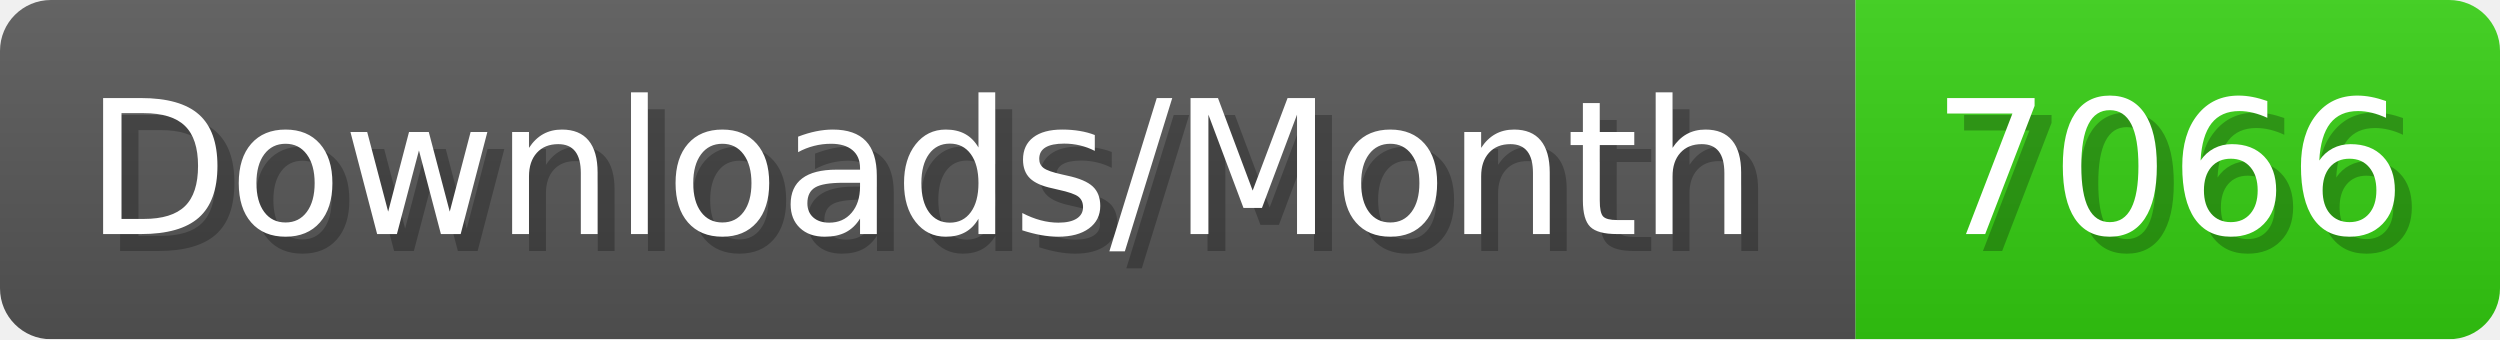
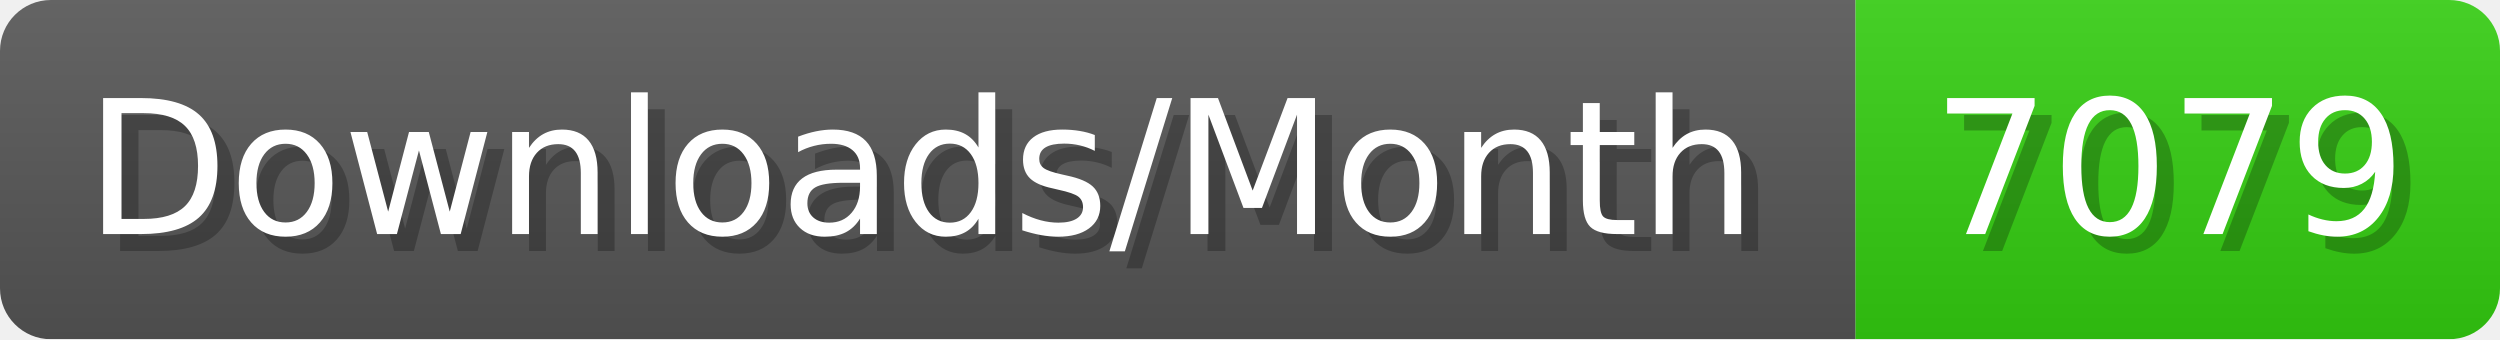
- <svg xmlns="http://www.w3.org/2000/svg" width="147.4" height="20" viewBox="0 0 1474 200" role="img" aria-label="Downloads/Month: 7066">
+ <svg xmlns="http://www.w3.org/2000/svg" width="147.4" height="20" viewBox="0 0 1474 200" role="img" aria-label="Downloads/Month: 7079">
  <linearGradient id="YlXUI" x2="0" y2="100%">
    <stop offset="0" stop-opacity=".1" stop-color="#EEE" />
    <stop offset="1" stop-opacity=".1" />
  </linearGradient>
  <mask id="JHhop">
    <rect width="1474" height="200" rx="30" fill="#FFF" />
  </mask>
  <g mask="url(#JHhop)">
    <rect width="1094" height="200" fill="#555" />
    <rect width="380" height="200" fill="#3C1" x="1094" />
    <rect width="1474" height="200" fill="url(#YlXUI)" />
  </g>
  <g aria-hidden="true" fill="#fff" text-anchor="start" font-family="Verdana,DejaVu Sans,sans-serif" font-size="110">
    <text x="60" y="148" textLength="994" fill="#000" opacity="0.25">Downloads/Month</text>
    <text x="50" y="138" textLength="994">Downloads/Month</text>
-     <text x="1149" y="148" textLength="280" fill="#000" opacity="0.25">7066</text>
-     <text x="1139" y="138" textLength="280">7066</text>
+     <text x="1149" y="148" textLength="280" fill="#000" opacity="0.25">7079</text>
+     <text x="1139" y="138" textLength="280">7079</text>
  </g>
</svg>
